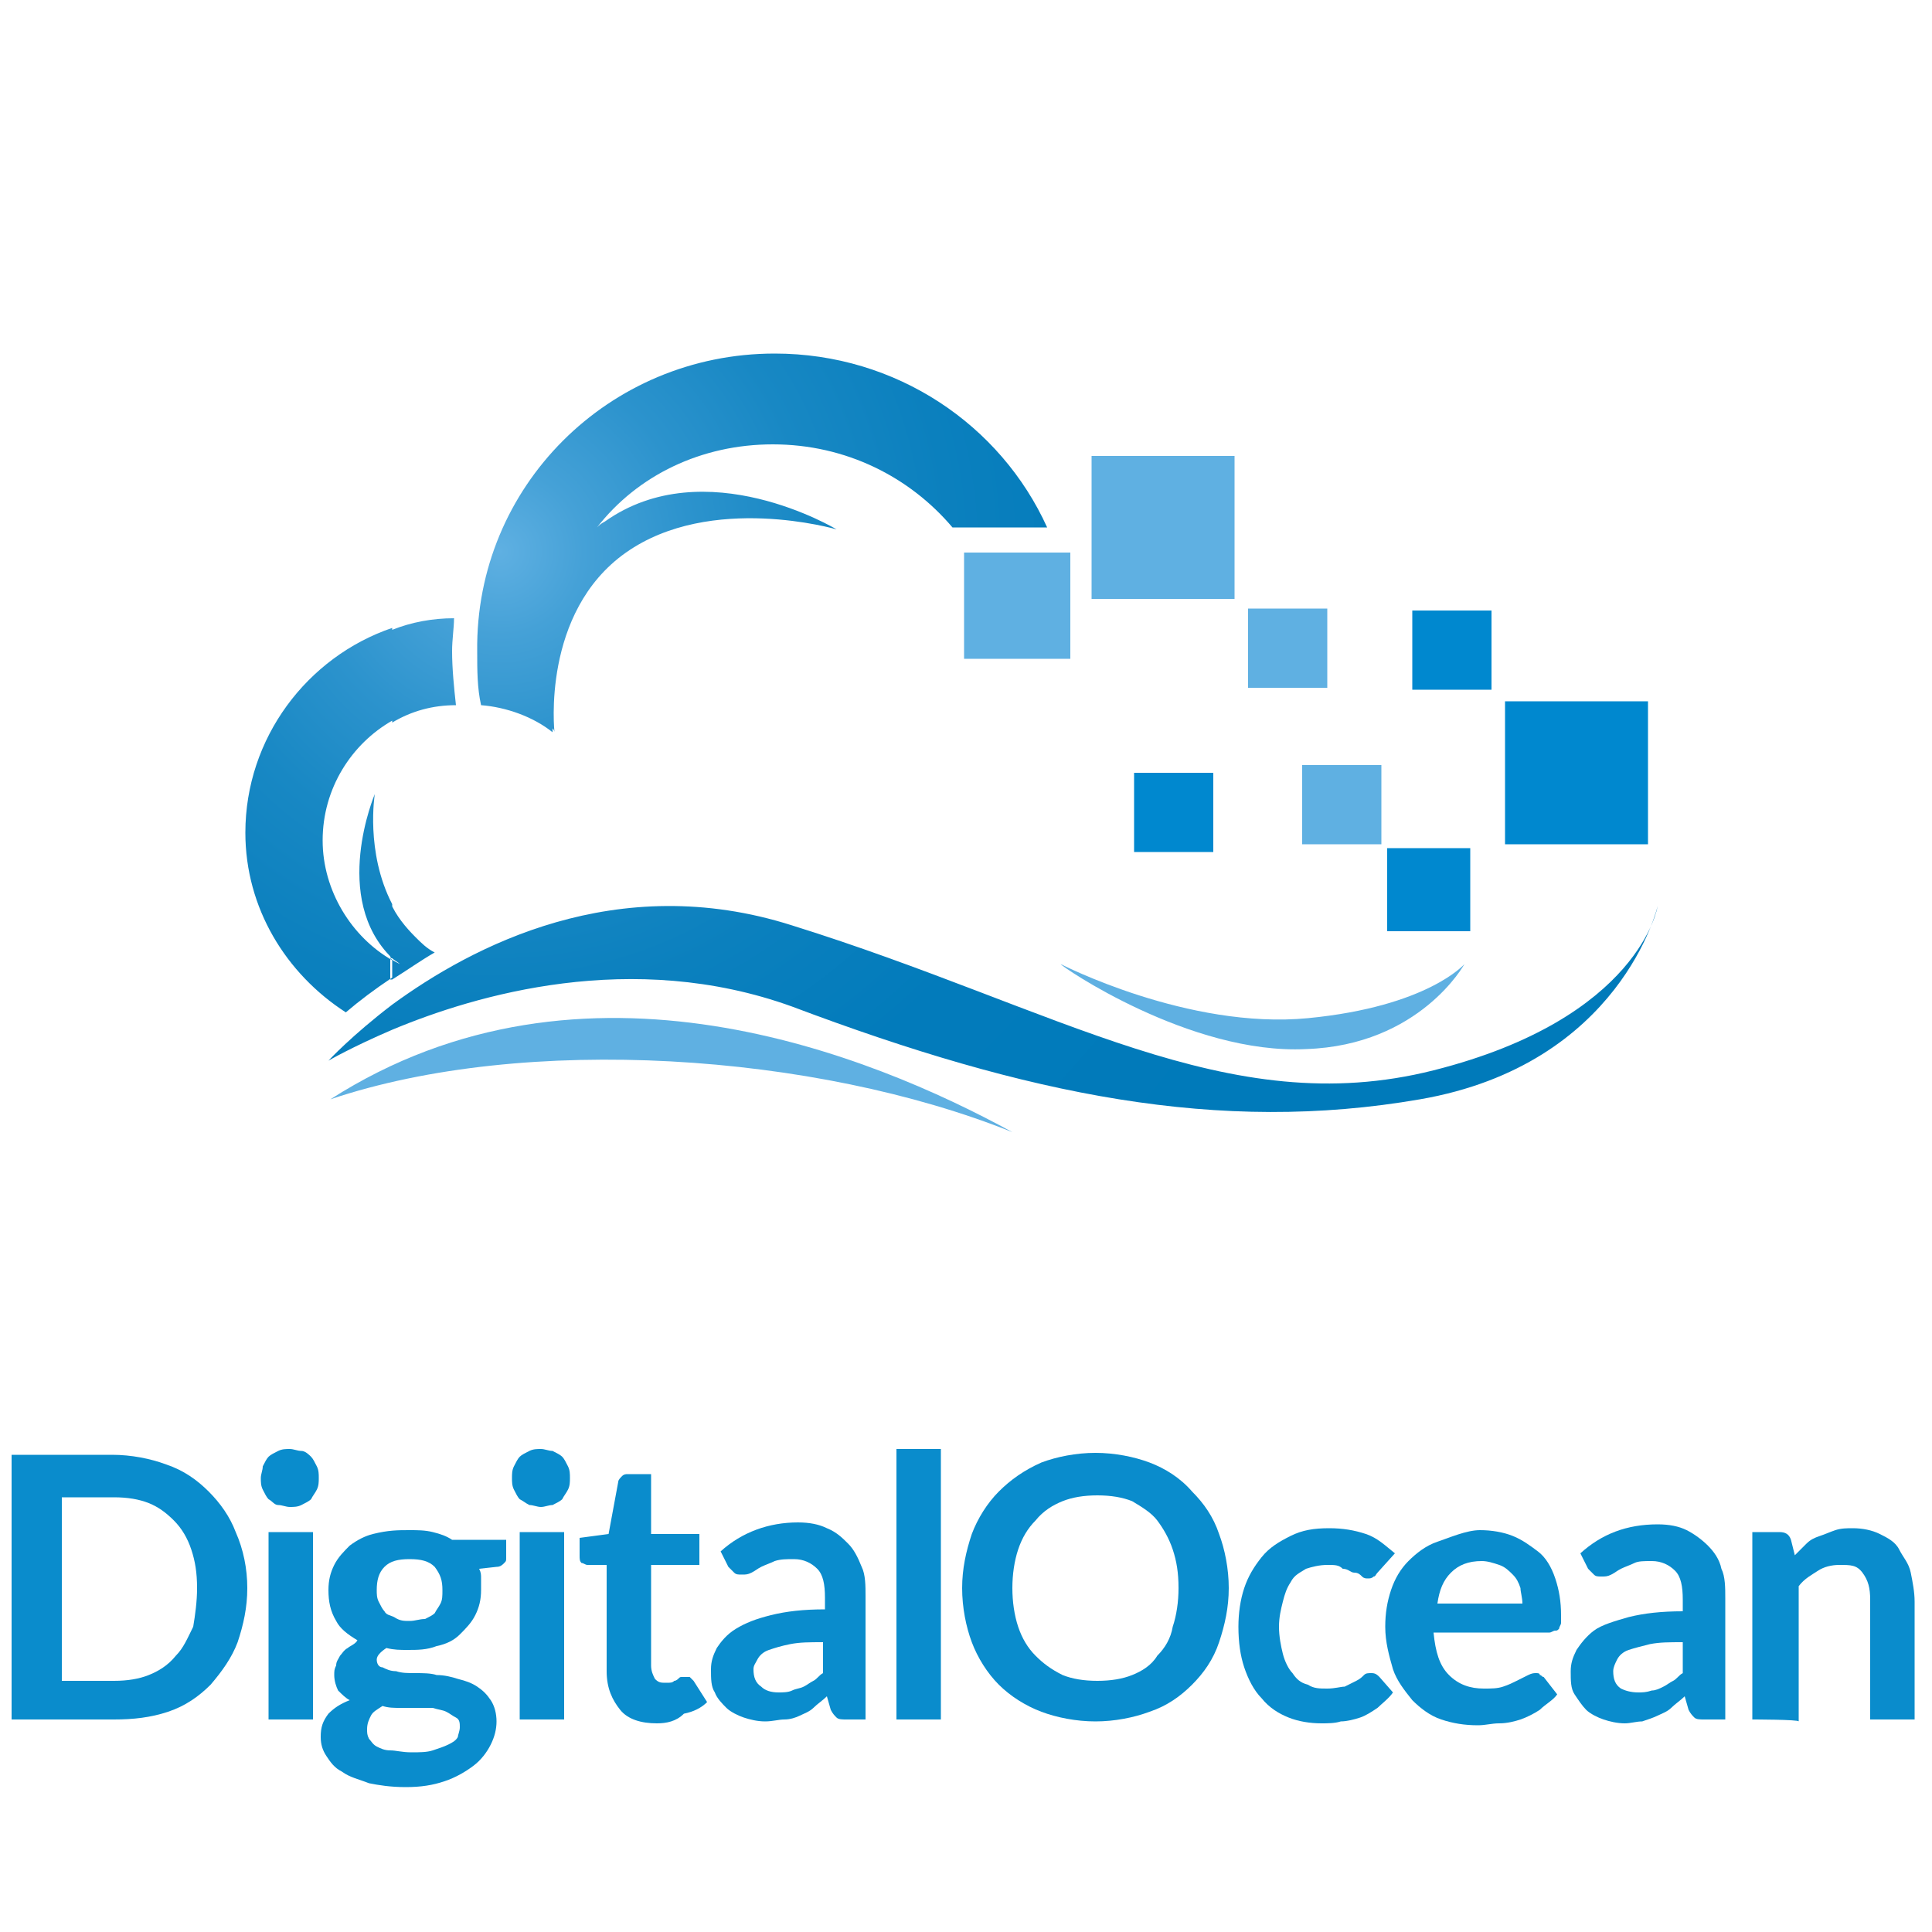
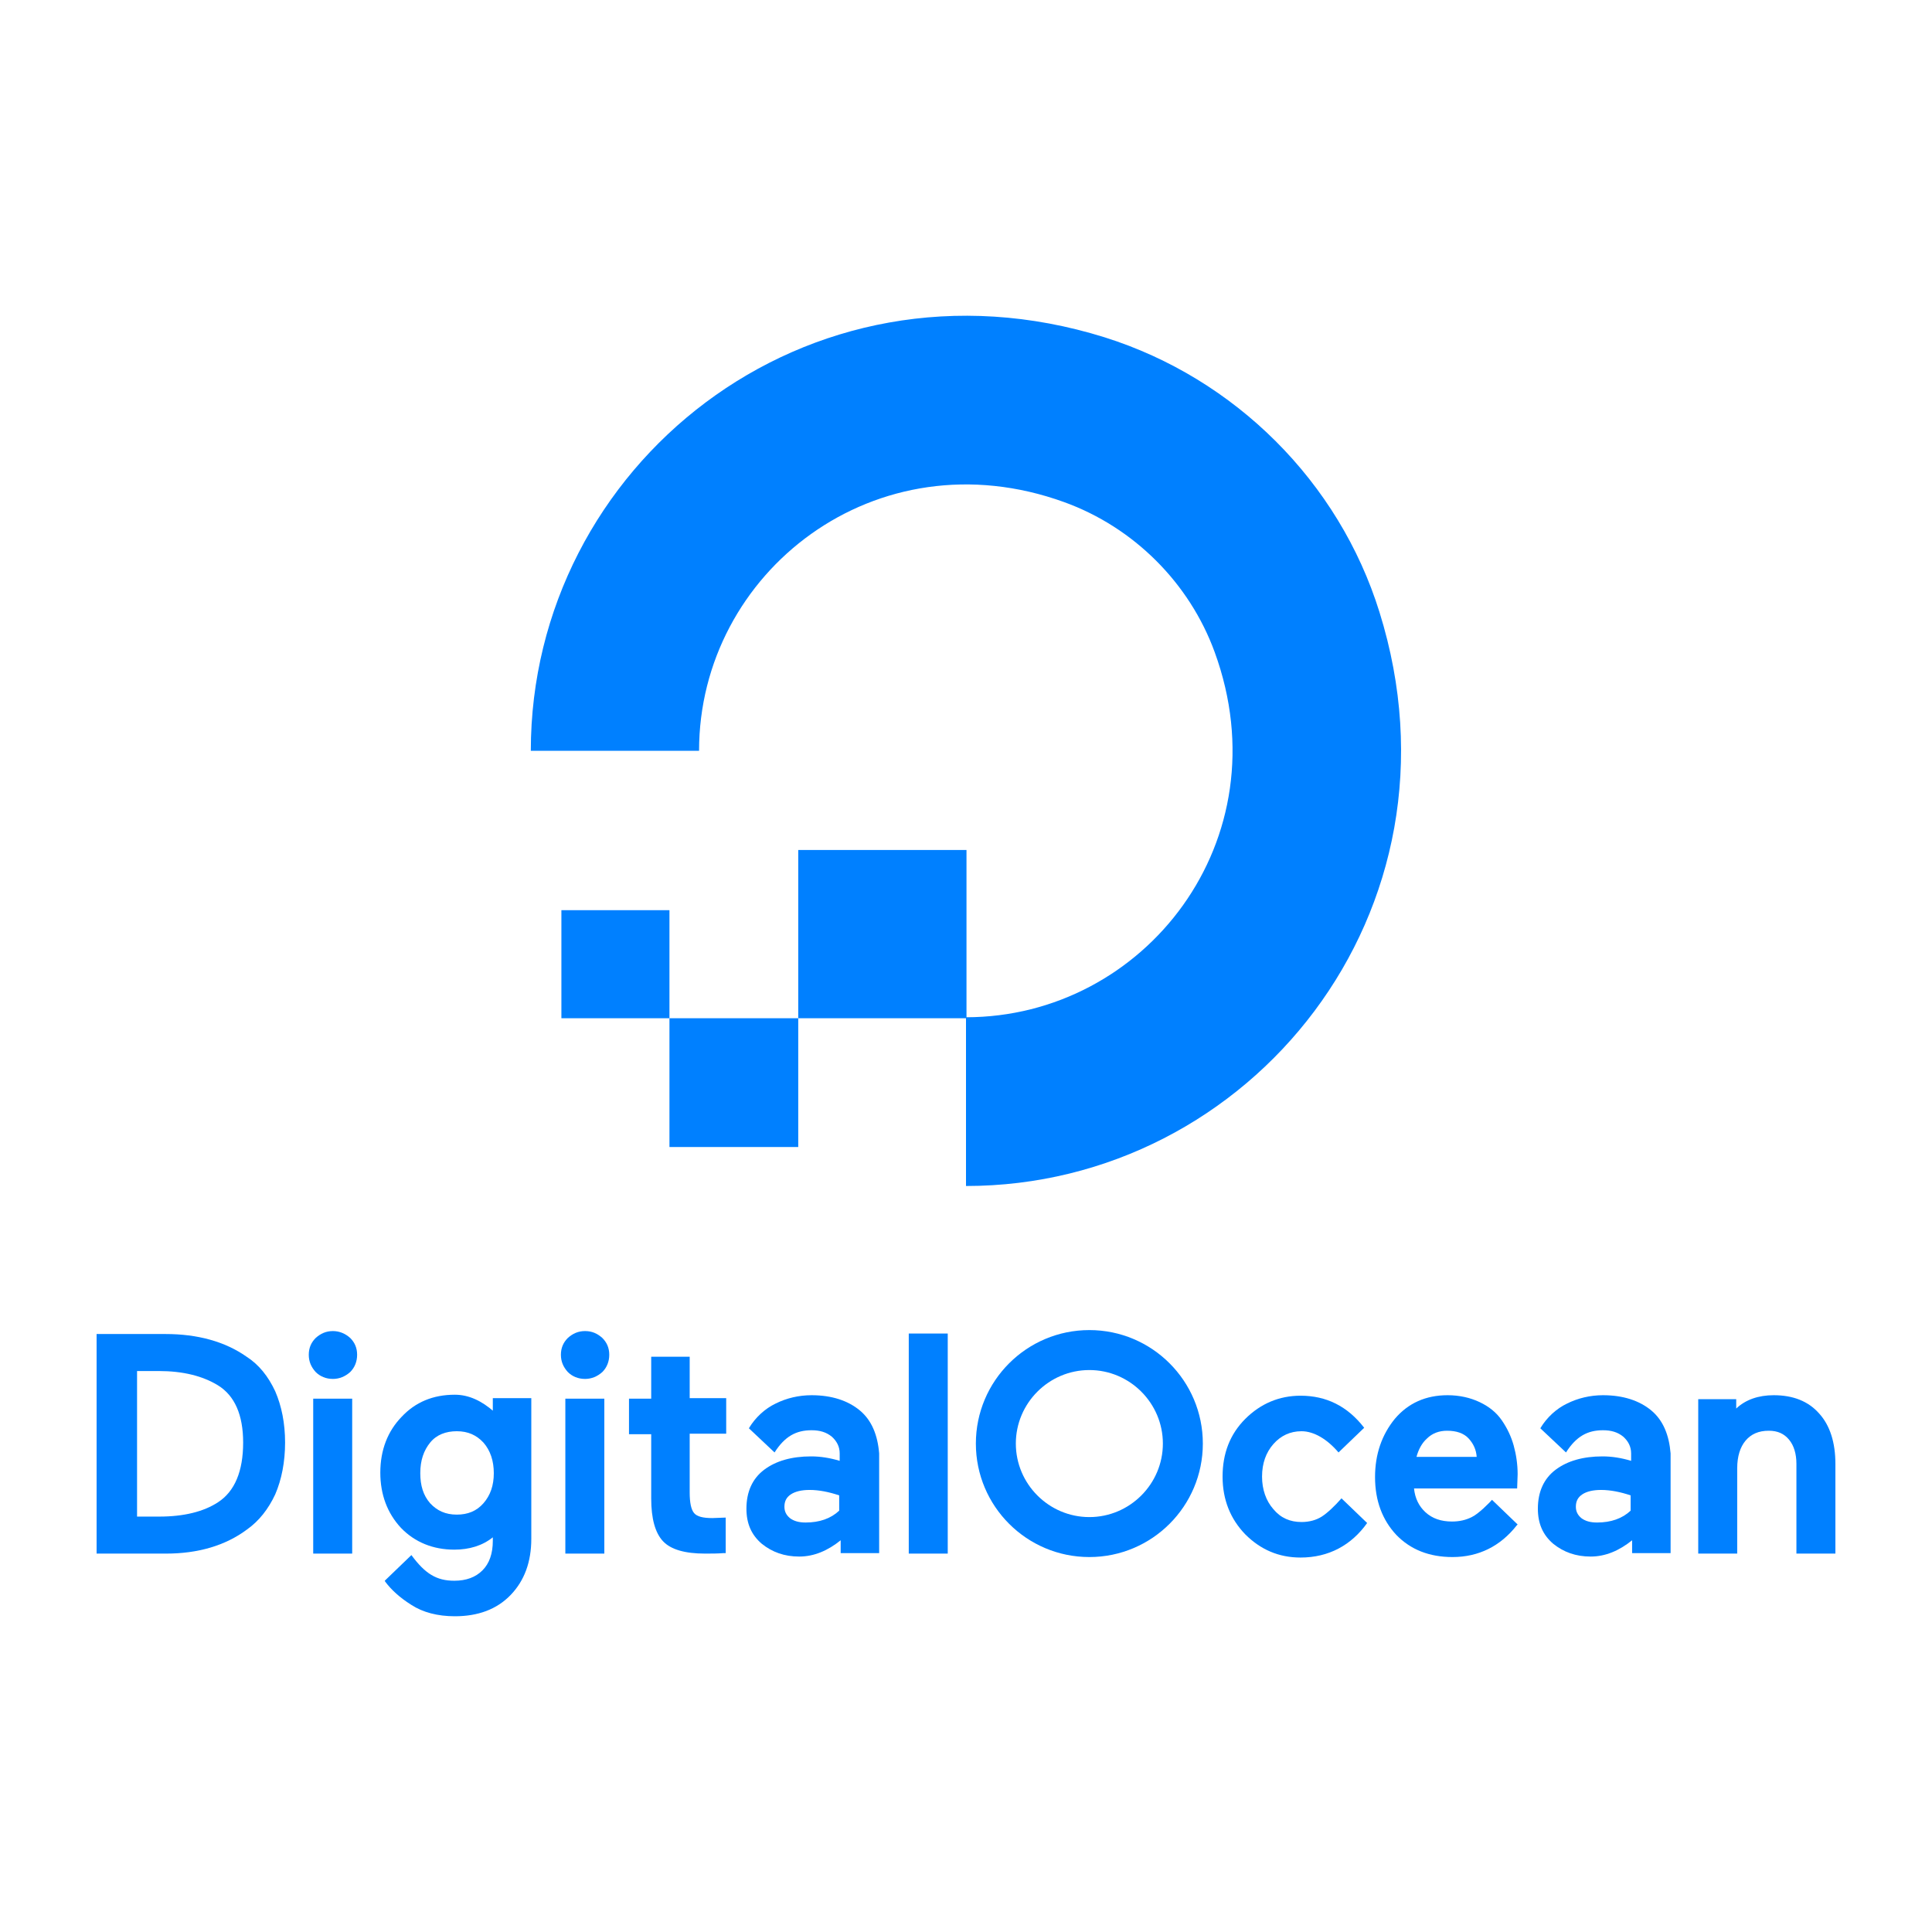
- <svg xmlns="http://www.w3.org/2000/svg" version="1.1" id="Layer_1" x="0px" y="0px" viewBox="0 0 100 100" enable-background="new 0 0 100 100" xml:space="preserve">
-   <g>
-     <path fill="#5FB0E2" d="M17.1,56.9c13.1-8.4,28-2.3,35.3,1.7C42.2,54.5,27.2,53.5,17.1,56.9z" />
-     <radialGradient id="SVGID_1_" cx="103.439" cy="59.359" r="190.99" gradientTransform="matrix(0.25 0 0 -0.25 0 43.375)" gradientUnits="userSpaceOnUse">
-       <stop offset="0" style="stop-color:#5FB0E2" />
-       <stop offset="9.123212e-02" style="stop-color:#45A1D7" />
-       <stop offset="0.208" style="stop-color:#2C93CD" />
-       <stop offset="0.338" style="stop-color:#1888C4" />
-       <stop offset="0.488" style="stop-color:#0B80BE" />
-       <stop offset="0.672" style="stop-color:#027BBB" />
-       <stop offset="1" style="stop-color:#007ABA" />
-     </radialGradient>
-     <path fill="url(#SVGID_1_)" d="M40.1,18.3c6.3,0,11.7,3.7,14.1,9h-4.9C47.1,24.7,43.8,23,40,23c-3.7,0-7,1.6-9.1,4.3   c0.1-0.1,0.2-0.2,0.4-0.3c5.2-3.7,12,0.4,12,0.4s-6.5-1.9-10.9,1.2c-4.4,3.1-3.7,9.3-3.7,9.3s0-0.1-0.1-0.2c0,0.1,0,0.2,0,0.2   c-1-0.8-2.4-1.3-3.7-1.4c-0.2-0.9-0.2-1.8-0.2-2.8C24.6,25.2,31.5,18.3,40.1,18.3L40.1,18.3z M20.3,53.3V52c4.1-3,11.6-7,20.7-4.1   c13.8,4.3,22.5,10.2,33.2,7.5c10.7-2.7,11.6-8.5,11.6-8.5s-1.9,8.2-12.3,10S53.2,56.7,41,52.1C32.7,49.1,24.6,51.5,20.3,53.3   L20.3,53.3z M20.3,50.7c0.8-0.5,1.5-1,2.2-1.4c-0.4-0.2-0.7-0.5-1-0.8c-0.5-0.5-1-1.1-1.3-1.8v2.8c0,0,0,0.1,0.1,0.1   c0.1,0.1,0.3,0.2,0.4,0.3c-0.2-0.1-0.4-0.2-0.5-0.3V50.7L20.3,50.7z M20.3,37.4v-4.8c1-0.4,2.1-0.6,3.2-0.6c0,0.5-0.1,1.1-0.1,1.7   c0,0.9,0.1,1.9,0.2,2.8C22.4,36.5,21.3,36.8,20.3,37.4z M20.3,32.5v4.8c-2.1,1.2-3.6,3.5-3.6,6.2c0,2.6,1.5,5,3.6,6.2v0.9   c-0.9,0.6-1.7,1.2-2.4,1.8c-3.1-2-5.2-5.4-5.2-9.3C12.7,38.2,15.9,34,20.3,32.5L20.3,32.5z M20.3,46.8c-1.4-2.7-0.9-5.7-0.9-5.7   s-2.3,5.4,0.9,8.5V46.8L20.3,46.8z M20.3,52c-2.1,1.6-3.3,2.9-3.3,2.9c0,0,1.2-0.7,3.3-1.6V52z" />
-     <path fill="#5FB0E2" d="M54.9,49.9c0,0,6.6,3.4,12.8,2.8s8.1-2.8,8.1-2.8s-2.3,4.2-8.2,4.4C61.6,54.6,54.9,50,54.9,49.9z" />
-     <rect x="49.9" y="28.6" fill="#5FB0E2" width="5.5" height="5.5" />
-     <rect x="71.8" y="43.9" fill="#0088CF" width="4.3" height="4.3" />
-     <rect x="56.5" y="23.6" fill="#5FB0E2" width="7.4" height="7.4" />
-     <rect x="77.9" y="36.3" fill="#0088CF" width="7.4" height="7.4" />
-     <rect x="64.6" y="31.5" fill="#5FB0E2" width="4.1" height="4.1" />
-     <rect x="67.4" y="39.6" fill="#5FB0E2" width="4.1" height="4.1" />
-     <rect x="58.7" y="40" fill="#0088CF" width="4.1" height="4.1" />
-     <rect x="73.1" y="31.6" fill="#0088CF" width="4.1" height="4.1" />
-   </g>
-   <g>
-     <path fill="#0A8CCC" d="M12.8,82.2c0,1-0.2,1.9-0.5,2.8c-0.3,0.8-0.8,1.5-1.4,2.2c-0.6,0.6-1.3,1.1-2.2,1.4S6.9,89,5.9,89H0.6V75.3   h5.2c1,0,2,0.2,2.8,0.5c0.9,0.3,1.6,0.8,2.2,1.4c0.6,0.6,1.1,1.3,1.4,2.1C12.6,80.2,12.8,81.2,12.8,82.2z M10.2,82.2   c0-0.8-0.1-1.4-0.3-2c-0.2-0.6-0.5-1.1-0.9-1.5c-0.4-0.4-0.8-0.7-1.3-0.9c-0.5-0.2-1.1-0.3-1.8-0.3H3.2V87h2.7   c0.7,0,1.3-0.1,1.8-0.3s1-0.5,1.4-1c0.4-0.4,0.6-0.9,0.9-1.5C10.1,83.6,10.2,82.9,10.2,82.2z" />
-     <path fill="#0A8CCC" d="M16.5,76.5c0,0.2,0,0.4-0.1,0.6c-0.1,0.2-0.2,0.3-0.3,0.5c-0.1,0.1-0.3,0.2-0.5,0.3S15.2,78,15,78   s-0.4-0.1-0.6-0.1s-0.3-0.2-0.5-0.3c-0.1-0.1-0.2-0.3-0.3-0.5c-0.1-0.2-0.1-0.4-0.1-0.6s0.1-0.4,0.1-0.6c0.1-0.2,0.2-0.4,0.3-0.5   c0.1-0.1,0.3-0.2,0.5-0.3S14.8,75,15,75s0.4,0.1,0.6,0.1s0.4,0.2,0.5,0.3c0.1,0.1,0.2,0.3,0.3,0.5C16.5,76.1,16.5,76.3,16.5,76.5z    M16.2,79.3V89h-2.3v-9.7H16.2z" />
-     <path fill="#0A8CCC" d="M21.2,79.2c0.4,0,0.8,0,1.2,0.1s0.7,0.2,1,0.4h2.8v0.9c0,0.2,0,0.2-0.1,0.3c-0.1,0.1-0.2,0.2-0.4,0.2   l-0.9,0.1c0.1,0.2,0.1,0.3,0.1,0.5c0,0.2,0,0.4,0,0.6c0,0.5-0.1,0.9-0.3,1.3c-0.2,0.4-0.5,0.7-0.8,1c-0.3,0.3-0.7,0.5-1.2,0.6   c-0.5,0.2-1,0.2-1.5,0.2c-0.4,0-0.7,0-1.1-0.1c-0.3,0.2-0.5,0.4-0.5,0.6c0,0.2,0.1,0.4,0.3,0.4c0.2,0.1,0.4,0.2,0.7,0.2   c0.3,0.1,0.6,0.1,1,0.1s0.8,0,1.1,0.1c0.4,0,0.8,0.1,1.1,0.2c0.4,0.1,0.7,0.2,1,0.4s0.5,0.4,0.7,0.7c0.2,0.3,0.3,0.7,0.3,1.1   c0,0.4-0.1,0.8-0.3,1.2c-0.2,0.4-0.5,0.8-0.9,1.1c-0.4,0.3-0.9,0.6-1.5,0.8s-1.2,0.3-2,0.3s-1.4-0.1-1.9-0.2   c-0.5-0.2-1-0.3-1.4-0.6c-0.4-0.2-0.6-0.5-0.8-0.8c-0.2-0.3-0.3-0.6-0.3-1c0-0.5,0.1-0.8,0.4-1.2c0.3-0.3,0.6-0.5,1.1-0.7   c-0.2-0.1-0.4-0.3-0.6-0.5c-0.1-0.2-0.2-0.5-0.2-0.8c0-0.2,0-0.3,0.1-0.5c0-0.2,0.1-0.3,0.2-0.5c0.1-0.1,0.2-0.3,0.4-0.4   c0.1-0.1,0.4-0.2,0.5-0.4c-0.5-0.3-0.9-0.6-1.1-1c-0.3-0.5-0.4-1-0.4-1.6c0-0.5,0.1-0.9,0.3-1.3c0.2-0.4,0.5-0.7,0.8-1   c0.4-0.3,0.8-0.5,1.2-0.6C20.1,79.2,20.6,79.2,21.2,79.2z M23.8,89.4c0-0.2,0-0.4-0.2-0.5s-0.3-0.2-0.5-0.3   c-0.2-0.1-0.4-0.1-0.7-0.2c-0.2,0-0.5,0-0.8,0s-0.6,0-0.9,0s-0.6,0-0.9-0.1c-0.3,0.2-0.5,0.3-0.6,0.5c-0.1,0.2-0.2,0.4-0.2,0.7   c0,0.2,0,0.3,0.1,0.5c0.1,0.1,0.2,0.3,0.4,0.4c0.2,0.1,0.4,0.2,0.7,0.2c0.3,0,0.6,0.1,1.1,0.1c0.4,0,0.8,0,1.1-0.1   c0.3-0.1,0.6-0.2,0.8-0.3c0.2-0.1,0.4-0.2,0.5-0.4C23.7,89.8,23.8,89.6,23.8,89.4z M21.2,83.9c0.3,0,0.5-0.1,0.8-0.1   c0.2-0.1,0.4-0.2,0.5-0.3c0.1-0.2,0.2-0.3,0.3-0.5s0.1-0.4,0.1-0.7c0-0.5-0.1-0.8-0.4-1.2c-0.3-0.3-0.7-0.4-1.3-0.4   c-0.6,0-1,0.1-1.3,0.4c-0.3,0.3-0.4,0.7-0.4,1.2c0,0.2,0,0.4,0.1,0.6c0.1,0.2,0.2,0.4,0.3,0.5c0.1,0.2,0.3,0.2,0.5,0.3   C20.7,83.9,20.9,83.9,21.2,83.9z" />
-     <path fill="#0A8CCC" d="M29.5,76.5c0,0.2,0,0.4-0.1,0.6c-0.1,0.2-0.2,0.3-0.3,0.5c-0.1,0.1-0.3,0.2-0.5,0.3   C28.4,77.9,28.2,78,28,78s-0.4-0.1-0.6-0.1c-0.2-0.1-0.3-0.2-0.5-0.3c-0.1-0.1-0.2-0.3-0.3-0.5c-0.1-0.2-0.1-0.4-0.1-0.6   s0-0.4,0.1-0.6c0.1-0.2,0.2-0.4,0.3-0.5c0.1-0.1,0.3-0.2,0.5-0.3c0.2-0.1,0.4-0.1,0.6-0.1s0.4,0.1,0.6,0.1c0.2,0.1,0.4,0.2,0.5,0.3   c0.1,0.1,0.2,0.3,0.3,0.5C29.5,76.1,29.5,76.3,29.5,76.5z M29.2,79.3V89h-2.3v-9.7H29.2z" />
-     <path fill="#0A8CCC" d="M34,89.2c-0.8,0-1.5-0.2-1.9-0.7s-0.7-1.1-0.7-2V81h-1c-0.1,0-0.2-0.1-0.3-0.1C30,80.8,30,80.7,30,80.5   v-0.9l1.5-0.2l0.5-2.7c0-0.1,0.1-0.2,0.2-0.3c0.1-0.1,0.2-0.1,0.3-0.1h1.2v3.1h2.5V81h-2.5v5.2c0,0.3,0.1,0.5,0.2,0.7   c0.2,0.2,0.3,0.2,0.6,0.2c0.2,0,0.3,0,0.4-0.1c0.1,0,0.2-0.1,0.2-0.1c0.1-0.1,0.1-0.1,0.2-0.1c0,0,0.1,0,0.2,0c0.1,0,0.1,0,0.2,0   c0,0,0.1,0.1,0.2,0.2l0.7,1.1c-0.3,0.3-0.7,0.5-1.2,0.6C35,89.1,34.5,89.2,34,89.2z" />
-     <path fill="#0A8CCC" d="M44.8,89h-1c-0.2,0-0.4,0-0.5-0.1c-0.1-0.1-0.2-0.2-0.3-0.4l-0.2-0.7c-0.2,0.2-0.5,0.4-0.7,0.6   c-0.2,0.2-0.5,0.3-0.7,0.4s-0.5,0.2-0.8,0.2c-0.3,0-0.6,0.1-1,0.1c-0.4,0-0.8-0.1-1.1-0.2c-0.3-0.1-0.7-0.3-0.9-0.5   c-0.2-0.2-0.5-0.5-0.6-0.8c-0.2-0.3-0.2-0.7-0.2-1.2c0-0.4,0.1-0.7,0.3-1.1c0.2-0.3,0.5-0.7,1-1c0.5-0.3,1-0.5,1.8-0.7   c0.8-0.2,1.7-0.3,2.8-0.3v-0.6c0-0.7-0.1-1.2-0.4-1.5c-0.3-0.3-0.7-0.5-1.2-0.5c-0.4,0-0.7,0-1,0.1c-0.2,0.1-0.5,0.2-0.7,0.3   c-0.2,0.1-0.3,0.2-0.5,0.3c-0.2,0.1-0.3,0.1-0.5,0.1c-0.2,0-0.3,0-0.4-0.1c-0.1-0.1-0.2-0.2-0.3-0.3l-0.4-0.8c1.1-1,2.5-1.5,4-1.5   c0.6,0,1.1,0.1,1.5,0.3c0.5,0.2,0.8,0.5,1.1,0.8s0.5,0.7,0.7,1.2c0.2,0.4,0.2,1,0.2,1.5L44.8,89L44.8,89z M40.3,87.6   c0.2,0,0.5,0,0.7-0.1s0.4-0.1,0.6-0.2c0.2-0.1,0.3-0.2,0.5-0.3c0.2-0.1,0.3-0.3,0.5-0.4v-1.6c-0.7,0-1.2,0-1.7,0.1   c-0.5,0.1-0.8,0.2-1.1,0.3c-0.3,0.1-0.5,0.3-0.6,0.5S39,86.2,39,86.4c0,0.4,0.1,0.7,0.4,0.9C39.6,87.5,39.9,87.6,40.3,87.6z" />
-     <path fill="#0A8CCC" d="M48.7,75v14h-2.3V75H48.7z" />
-     <path fill="#0A8CCC" d="M63.6,82.2c0,1-0.2,1.9-0.5,2.8c-0.3,0.9-0.8,1.6-1.4,2.2c-0.6,0.6-1.3,1.1-2.2,1.4   c-0.8,0.3-1.8,0.5-2.8,0.5s-2-0.2-2.8-0.5c-0.8-0.3-1.6-0.8-2.2-1.4c-0.6-0.6-1.1-1.4-1.4-2.2c-0.3-0.8-0.5-1.8-0.5-2.8   s0.2-1.9,0.5-2.8c0.3-0.8,0.8-1.6,1.4-2.2c0.6-0.6,1.3-1.1,2.2-1.5c0.8-0.3,1.8-0.5,2.8-0.5s2,0.2,2.8,0.5c0.8,0.3,1.6,0.8,2.2,1.5   c0.6,0.6,1.1,1.3,1.4,2.2C63.4,80.2,63.6,81.2,63.6,82.2z M61,82.2c0-0.8-0.1-1.4-0.3-2c-0.2-0.6-0.5-1.1-0.8-1.5s-0.8-0.7-1.3-1   c-0.5-0.2-1.1-0.3-1.8-0.3s-1.3,0.1-1.8,0.3c-0.5,0.2-1,0.5-1.4,1c-0.4,0.4-0.7,0.9-0.9,1.5c-0.2,0.6-0.3,1.3-0.3,2s0.1,1.4,0.3,2   c0.2,0.6,0.5,1.1,0.9,1.5c0.4,0.4,0.8,0.7,1.4,1c0.5,0.2,1.1,0.3,1.8,0.3s1.3-0.1,1.8-0.3c0.5-0.2,1-0.5,1.3-1   c0.4-0.4,0.7-0.9,0.8-1.5C60.9,83.6,61,82.9,61,82.2z" />
-     <path fill="#0A8CCC" d="M71.3,81.4c-0.1,0.1-0.1,0.2-0.2,0.2c-0.1,0.1-0.2,0.1-0.3,0.1c-0.1,0-0.2,0-0.3-0.1s-0.2-0.2-0.4-0.2   s-0.3-0.2-0.6-0.2C69.3,81,69.1,81,68.7,81c-0.4,0-0.8,0.1-1.1,0.2c-0.3,0.2-0.6,0.3-0.8,0.7c-0.2,0.3-0.3,0.6-0.4,1   c-0.1,0.4-0.2,0.8-0.2,1.3c0,0.5,0.1,1,0.2,1.4c0.1,0.4,0.3,0.8,0.5,1c0.2,0.3,0.4,0.5,0.8,0.6c0.3,0.2,0.6,0.2,1,0.2   s0.7-0.1,0.9-0.1c0.2-0.1,0.4-0.2,0.6-0.3c0.2-0.1,0.3-0.2,0.4-0.3c0.1-0.1,0.2-0.1,0.4-0.1c0.2,0,0.3,0.1,0.4,0.2l0.7,0.8   c-0.2,0.3-0.6,0.6-0.8,0.8c-0.3,0.2-0.6,0.4-0.9,0.5s-0.7,0.2-1,0.2c-0.3,0.1-0.7,0.1-1,0.1c-0.6,0-1.2-0.1-1.7-0.3   c-0.5-0.2-1-0.5-1.4-1c-0.4-0.4-0.7-1-0.9-1.6c-0.2-0.6-0.3-1.3-0.3-2.1c0-0.7,0.1-1.4,0.3-2c0.2-0.6,0.5-1.1,0.9-1.6   c0.4-0.5,0.9-0.8,1.5-1.1s1.2-0.4,2-0.4c0.7,0,1.3,0.1,1.9,0.3s1,0.6,1.5,1L71.3,81.4z" />
-     <path fill="#0A8CCC" d="M76.6,79.2c0.6,0,1.2,0.1,1.7,0.3c0.5,0.2,0.9,0.5,1.3,0.8s0.7,0.8,0.9,1.4c0.2,0.6,0.3,1.2,0.3,1.9   c0,0.2,0,0.3,0,0.4s-0.1,0.2-0.1,0.3c-0.1,0.1-0.1,0.1-0.2,0.1c-0.1,0-0.2,0.1-0.3,0.1h-6c0.1,1,0.3,1.7,0.8,2.2   c0.5,0.5,1.1,0.7,1.8,0.7c0.4,0,0.7,0,1-0.1c0.3-0.1,0.5-0.2,0.7-0.3c0.2-0.1,0.4-0.2,0.6-0.3c0.2-0.1,0.3-0.1,0.4-0.1   c0.1,0,0.2,0,0.2,0.1c0.1,0,0.1,0.1,0.2,0.1l0.7,0.9c-0.2,0.3-0.6,0.5-0.9,0.8c-0.3,0.2-0.7,0.4-1,0.5s-0.7,0.2-1.1,0.2   c-0.4,0-0.7,0.1-1.1,0.1c-0.7,0-1.3-0.1-1.9-0.3c-0.6-0.2-1.1-0.6-1.5-1c-0.4-0.5-0.8-1-1-1.6c-0.2-0.7-0.4-1.4-0.4-2.2   c0-0.7,0.1-1.3,0.3-1.9c0.2-0.6,0.5-1.1,0.9-1.5c0.4-0.4,0.9-0.8,1.5-1S75.9,79.2,76.6,79.2z M76.7,80.8c-0.7,0-1.2,0.2-1.6,0.6   s-0.6,0.9-0.7,1.6h4.4c0-0.3-0.1-0.6-0.1-0.8c-0.1-0.3-0.2-0.5-0.4-0.7c-0.2-0.2-0.4-0.4-0.7-0.5C77.3,80.9,77,80.8,76.7,80.8z" />
-     <path fill="#0A8CCC" d="M89.3,89h-1.1c-0.2,0-0.4,0-0.5-0.1c-0.1-0.1-0.2-0.2-0.3-0.4l-0.2-0.7c-0.2,0.2-0.5,0.4-0.7,0.6   c-0.2,0.2-0.5,0.3-0.7,0.4S85.3,89,85,89.1c-0.3,0-0.6,0.1-0.9,0.1c-0.4,0-0.8-0.1-1.1-0.2c-0.3-0.1-0.7-0.3-0.9-0.5   c-0.2-0.2-0.4-0.5-0.6-0.8c-0.2-0.3-0.2-0.7-0.2-1.2c0-0.4,0.1-0.7,0.3-1.1c0.2-0.3,0.5-0.7,0.9-1c0.4-0.3,1.1-0.5,1.8-0.7   c0.8-0.2,1.7-0.3,2.8-0.3v-0.6c0-0.7-0.1-1.2-0.4-1.5c-0.3-0.3-0.7-0.5-1.2-0.5c-0.4,0-0.7,0-0.9,0.1c-0.2,0.1-0.5,0.2-0.7,0.3   s-0.3,0.2-0.5,0.3c-0.2,0.1-0.3,0.1-0.5,0.1c-0.2,0-0.3,0-0.4-0.1c-0.1-0.1-0.2-0.2-0.3-0.3l-0.4-0.8c1.1-1,2.4-1.5,4-1.5   c0.6,0,1.1,0.1,1.5,0.3c0.4,0.2,0.8,0.5,1.1,0.8s0.6,0.7,0.7,1.2c0.2,0.4,0.2,1,0.2,1.5L89.3,89L89.3,89z M84.8,87.6   c0.2,0,0.4,0,0.7-0.1c0.2,0,0.4-0.1,0.6-0.2c0.2-0.1,0.3-0.2,0.5-0.3s0.3-0.3,0.5-0.4v-1.6c-0.7,0-1.2,0-1.7,0.1   c-0.4,0.1-0.8,0.2-1.1,0.3s-0.5,0.3-0.6,0.5s-0.2,0.4-0.2,0.6c0,0.4,0.1,0.7,0.4,0.9C84.1,87.5,84.4,87.6,84.8,87.6z" />
-     <path fill="#0A8CCC" d="M90.7,89v-9.7h1.4c0.3,0,0.5,0.1,0.6,0.4l0.2,0.8c0.2-0.2,0.4-0.4,0.6-0.6c0.2-0.2,0.4-0.3,0.7-0.4   s0.5-0.2,0.8-0.3s0.6-0.1,0.9-0.1c0.5,0,1,0.1,1.4,0.3s0.8,0.4,1,0.8s0.5,0.7,0.6,1.2s0.2,1,0.2,1.5V89h-2.3v-6.2   c0-0.6-0.1-1-0.4-1.4S95.8,81,95.2,81c-0.4,0-0.8,0.1-1.1,0.3c-0.3,0.2-0.7,0.4-1,0.8v7C93.1,89,90.7,89,90.7,89z" />
+ <svg xmlns="http://www.w3.org/2000/svg" version="1.1" id="Layer_1" x="0px" y="0px" viewBox="0 0 100 100" xml:space="preserve" width="100" height="100">
+   <defs id="defs33" />
+   <style type="text/css" id="style3">
+ 	.st0{fill:#0080FF;}
+ 	.st1{fill-rule:evenodd;clip-rule:evenodd;fill:#0080FF;}
+ </style>
+   <g id="XMLID_229_" transform="matrix(0.2553916,0,0,0.2553916,4.795687,4.818028)">
+     <g id="XMLID_690_">
+       <g id="XMLID_691_">
+         <g id="g8">
+           <g id="XMLID_44_">
+             <g id="XMLID_48_">
+               <path id="XMLID_49_" class="st0" d="m 177,221.5 0,-34.2 c 36.2,0 64.3,-35.9 50.4,-74 -5.1,-14 -16.4,-25.3 -30.5,-30.4 -38.1,-13.8 -74,14.2 -74,50.4 0,0 0,0 0,0 l -34.1,0 c 0,-57.7 55.8,-102.7 116.3,-83.8 26.4,8.3 47.5,29.3 55.7,55.7 18.9,60.5 -26.1,116.3 -83.8,116.3 z" style="fill:#0080ff" />
+             </g>
+             <polygon id="XMLID_47_" class="st1" points="143,153.4 177.1,153.4 177.1,153.4 177.1,187.5 143,187.5 143,153.4 " style="clip-rule:evenodd;fill:#0080ff;fill-rule:evenodd" />
+             <polygon id="XMLID_46_" class="st1" points="116.9,187.5 143,187.5 143,213.6 143,213.6 116.9,213.6 116.9,213.6 " style="clip-rule:evenodd;fill:#0080ff;fill-rule:evenodd" />
+             <path id="XMLID_45_" class="st1" d="m 116.9,187.5 -21.9,0 c 0,0 0,0 0,0 l 0,-21.9 c 0,0 0,0 0,0 l 21.9,0 c 0,0 0,0 0,0 l 0,21.9 z" style="clip-rule:evenodd;fill:#0080ff;fill-rule:evenodd" />
+           </g>
+         </g>
+       </g>
+     </g>
+     <g id="XMLID_234_">
+       <path id="XMLID_677_" class="st0" d="m 31.2,256.1 c -4.4,-3.1 -10,-4.6 -16.4,-4.6 l -14,0 0,44.5 14.1,0 c 6.4,0 12,-1.6 16.4,-4.9 2.4,-1.7 4.3,-4.1 5.7,-7.1 1.3,-3 2,-6.6 2,-10.5 0,-3.9 -0.7,-7.4 -2,-10.4 -1.4,-3 -3.3,-5.4 -5.8,-7 z M 9,259 l 4.4,0 c 4.9,0 8.9,1 12,2.9 3.4,2.1 5.1,6 5.1,11.6 0,5.8 -1.7,9.9 -5.1,12.1 l 0,0 c -2.9,1.9 -6.9,2.9 -11.9,2.9 L 9,288.5 9,259 Z" style="fill:#0080ff" />
+       <path id="XMLID_676_" class="st0" d="m 48.7,250.9 c -1.4,0 -2.5,0.5 -3.5,1.4 -0.9,0.9 -1.4,2 -1.4,3.4 0,1.4 0.5,2.5 1.4,3.5 0.9,0.9 2.1,1.4 3.5,1.4 1.3,0 2.5,-0.5 3.5,-1.4 0.9,-0.9 1.4,-2.1 1.4,-3.5 0,-1.4 -0.5,-2.5 -1.4,-3.4 -1,-0.9 -2.2,-1.4 -3.5,-1.4 z" style="fill:#0080ff" />
+       <rect id="XMLID_675_" x="44.7" y="264.6" class="st0" width="7.9" height="31.4" style="fill:#0080ff" />
+       <path id="XMLID_670_" class="st0" d="m 81.3,267.2 c -2.4,-2.1 -5,-3.4 -7.9,-3.4 -4.4,0 -8,1.5 -10.8,4.5 -2.8,2.9 -4.3,6.7 -4.3,11.3 0,4.4 1.4,8.2 4.2,11.2 2.8,2.9 6.5,4.4 10.8,4.4 3,0 5.7,-0.8 7.8,-2.5 l 0,0.7 c 0,2.6 -0.7,4.6 -2.1,6 -1.4,1.4 -3.3,2.1 -5.7,2.1 -3.6,0 -5.9,-1.4 -8.7,-5.2 l -5.4,5.2 0.1,0.2 c 1.2,1.6 2.9,3.2 5.3,4.7 2.3,1.5 5.3,2.3 8.8,2.3 4.7,0 8.5,-1.4 11.3,-4.3 2.8,-2.9 4.2,-6.7 4.2,-11.4 l 0,-28.5 -7.8,0 0,2.7 z m -2.1,18.6 c -1.4,1.6 -3.2,2.3 -5.4,2.3 -2.3,0 -4,-0.8 -5.4,-2.3 -1.4,-1.6 -2,-3.6 -2,-6.1 0,-2.6 0.7,-4.6 2,-6.2 1.3,-1.6 3.2,-2.3 5.4,-2.3 2.3,0 4,0.8 5.4,2.3 1.4,1.6 2.1,3.7 2.1,6.2 0,2.5 -0.7,4.5 -2.1,6.1 z" style="fill:#0080ff" />
+       <rect id="XMLID_668_" x="95.8" y="264.6" class="st0" width="7.9" height="31.4" style="fill:#0080ff" />
+       <path id="XMLID_660_" class="st0" d="m 99.8,250.9 c -1.4,0 -2.5,0.5 -3.5,1.4 -0.9,0.9 -1.4,2 -1.4,3.4 0,1.4 0.5,2.5 1.4,3.5 0.9,0.9 2.1,1.4 3.5,1.4 1.3,0 2.5,-0.5 3.5,-1.4 0.9,-0.9 1.4,-2.1 1.4,-3.5 0,-1.4 -0.5,-2.5 -1.4,-3.4 -1,-0.9 -2.1,-1.4 -3.5,-1.4 z" style="fill:#0080ff" />
+       <path id="XMLID_652_" class="st0" d="m 121,256.1 -7.8,0 0,8.5 -4.5,0 0,7.2 4.5,0 0,13 c 0,4.1 0.8,7 2.4,8.7 1.6,1.7 4.5,2.5 8.5,2.5 1.3,0 2.6,0 3.8,-0.1 l 0.4,0 0,-7.2 -2.7,0.1 c -1.9,0 -3.1,-0.3 -3.7,-1 -0.6,-0.7 -0.9,-2.1 -0.9,-4.2 l 0,-11.9 7.4,0 0,-7.2 -7.4,0 0,-8.4 z" style="fill:#0080ff" />
+       <rect id="XMLID_642_" x="165.4" y="251.4" class="st0" width="7.9" height="44.6" style="fill:#0080ff" />
+       <path id="XMLID_448_" class="st0" d="m 253.1,284.8 c -1.4,1.6 -2.9,3 -4,3.7 l 0,0 c -1.1,0.7 -2.5,1.1 -4.1,1.1 -2.3,0 -4.2,-0.8 -5.7,-2.6 -1.5,-1.7 -2.3,-4 -2.3,-6.6 0,-2.7 0.8,-4.9 2.3,-6.6 1.5,-1.7 3.4,-2.6 5.7,-2.6 2.5,0 5.2,1.6 7.5,4.3 l 5.2,-5 0,0 c -3.4,-4.4 -7.7,-6.5 -12.9,-6.5 -4.3,0 -8.1,1.6 -11.2,4.7 -3.1,3.1 -4.6,7 -4.6,11.7 0,4.7 1.6,8.6 4.6,11.7 3.1,3.1 6.8,4.7 11.2,4.7 5.7,0 10.3,-2.5 13.5,-7 l -5.2,-5 z" style="fill:#0080ff" />
+       <path id="XMLID_445_" class="st0" d="m 285.6,269 c -1.1,-1.6 -2.6,-2.8 -4.5,-3.7 -1.9,-0.9 -4.1,-1.4 -6.5,-1.4 -4.4,0 -8,1.6 -10.7,4.8 -2.6,3.2 -4,7.1 -4,11.8 0,4.8 1.5,8.7 4.3,11.7 2.9,3 6.7,4.5 11.4,4.5 5.3,0 9.7,-2.2 13,-6.4 l 0.2,-0.2 -5.2,-5 0,0 c -0.5,0.6 -1.2,1.2 -1.8,1.8 -0.8,0.7 -1.5,1.3 -2.3,1.7 -1.2,0.6 -2.5,0.9 -4,0.9 -2.2,0 -4,-0.6 -5.4,-1.9 -1.3,-1.2 -2.1,-2.8 -2.3,-4.8 l 20.9,0 0.1,-2.9 c 0,-2 -0.3,-4 -0.8,-5.8 -0.5,-1.8 -1.3,-3.5 -2.4,-5.1 z m -17.3,7.4 c 0.4,-1.5 1.1,-2.8 2.1,-3.7 1.1,-1.1 2.5,-1.6 4.1,-1.6 1.9,0 3.4,0.5 4.4,1.6 0.9,1 1.5,2.2 1.6,3.7 l -12.2,0 z" style="fill:#0080ff" />
+       <path id="XMLID_442_" class="st0" d="m 315.9,267 0,0 c -2.4,-2 -5.7,-3.1 -9.8,-3.1 -2.6,0 -5.1,0.6 -7.3,1.7 -2.1,1 -4.1,2.8 -5.4,5 l 0.1,0.1 5.1,4.8 c 2.1,-3.3 4.4,-4.5 7.5,-4.5 1.7,0 3,0.4 4.1,1.3 1,0.9 1.6,2 1.6,3.4 l 0,1.5 c -2,-0.6 -3.9,-0.9 -5.8,-0.9 -3.9,0 -7.1,0.9 -9.5,2.7 -2.4,1.8 -3.6,4.5 -3.6,7.9 0,3 1,5.3 3.1,7.1 2.1,1.7 4.6,2.6 7.6,2.6 3,0 5.8,-1.2 8.4,-3.3 l 0,2.6 7.8,0 0,-20.2 c -0.3,-3.7 -1.5,-6.7 -3.9,-8.7 z m -14,17 c 0.9,-0.6 2.2,-0.9 3.8,-0.9 1.9,0 3.9,0.4 6,1.1 l 0,3.1 c -1.7,1.6 -4,2.4 -6.8,2.4 -1.4,0 -2.4,-0.3 -3.2,-0.9 -0.7,-0.6 -1.1,-1.3 -1.1,-2.3 0,-1.1 0.4,-1.9 1.3,-2.5 z" style="fill:#0080ff" />
+       <path id="XMLID_393_" class="st0" d="m 349.9,267.6 c -2.2,-2.5 -5.3,-3.7 -9.2,-3.7 -3.1,0 -5.7,0.9 -7.6,2.7 l 0,-1.9 -7.7,0 0,31.3 7.9,0 0,-17.3 c 0,-2.4 0.6,-4.3 1.7,-5.6 1.1,-1.3 2.6,-2 4.7,-2 1.8,0 3.1,0.6 4.1,1.8 1,1.2 1.5,2.9 1.5,4.9 l 0,18.2 7.9,0 0,-18.2 c 0,-4.3 -1.1,-7.8 -3.3,-10.2 z" style="fill:#0080ff" />
+       <path id="XMLID_320_" class="st0" d="m 155.5,267 0,0 c -2.4,-2 -5.7,-3.1 -9.8,-3.1 -2.6,0 -5.1,0.6 -7.3,1.7 -2.1,1 -4.1,2.8 -5.4,5 l 0.1,0.1 5.1,4.8 c 2.1,-3.3 4.4,-4.5 7.5,-4.5 1.7,0 3,0.4 4.1,1.3 1,0.9 1.6,2 1.6,3.4 l 0,1.5 c -2,-0.6 -3.9,-0.9 -5.8,-0.9 -3.9,0 -7.1,0.9 -9.5,2.7 -2.4,1.8 -3.6,4.5 -3.6,7.9 0,3 1,5.3 3.1,7.1 2.1,1.7 4.6,2.6 7.6,2.6 3,0 5.8,-1.2 8.4,-3.3 l 0,2.6 7.8,0 0,-20.2 c -0.3,-3.7 -1.5,-6.7 -3.9,-8.7 z m -14,17 c 0.9,-0.6 2.2,-0.9 3.8,-0.9 1.9,0 3.9,0.4 6,1.1 l 0,3.1 c -1.7,1.6 -4,2.4 -6.8,2.4 -1.4,0 -2.4,-0.3 -3.2,-0.9 -0.7,-0.6 -1.1,-1.3 -1.1,-2.3 0,-1.1 0.4,-1.9 1.3,-2.5 z" style="fill:#0080ff" />
+       <path id="XMLID_235_" class="st0" d="m 202,296.7 c -12.7,0 -23,-10.3 -23,-23 0,-12.7 10.3,-23 23,-23 12.7,0 23,10.3 23,23 0,12.7 -10.3,23 -23,23 z m 0,-37.9 c -8.2,0 -14.9,6.7 -14.9,14.9 0,8.2 6.7,14.9 14.9,14.9 8.2,0 14.9,-6.7 14.9,-14.9 0,-8.2 -6.7,-14.9 -14.9,-14.9 z" style="fill:#0080ff" />
+     </g>
  </g>
</svg>
